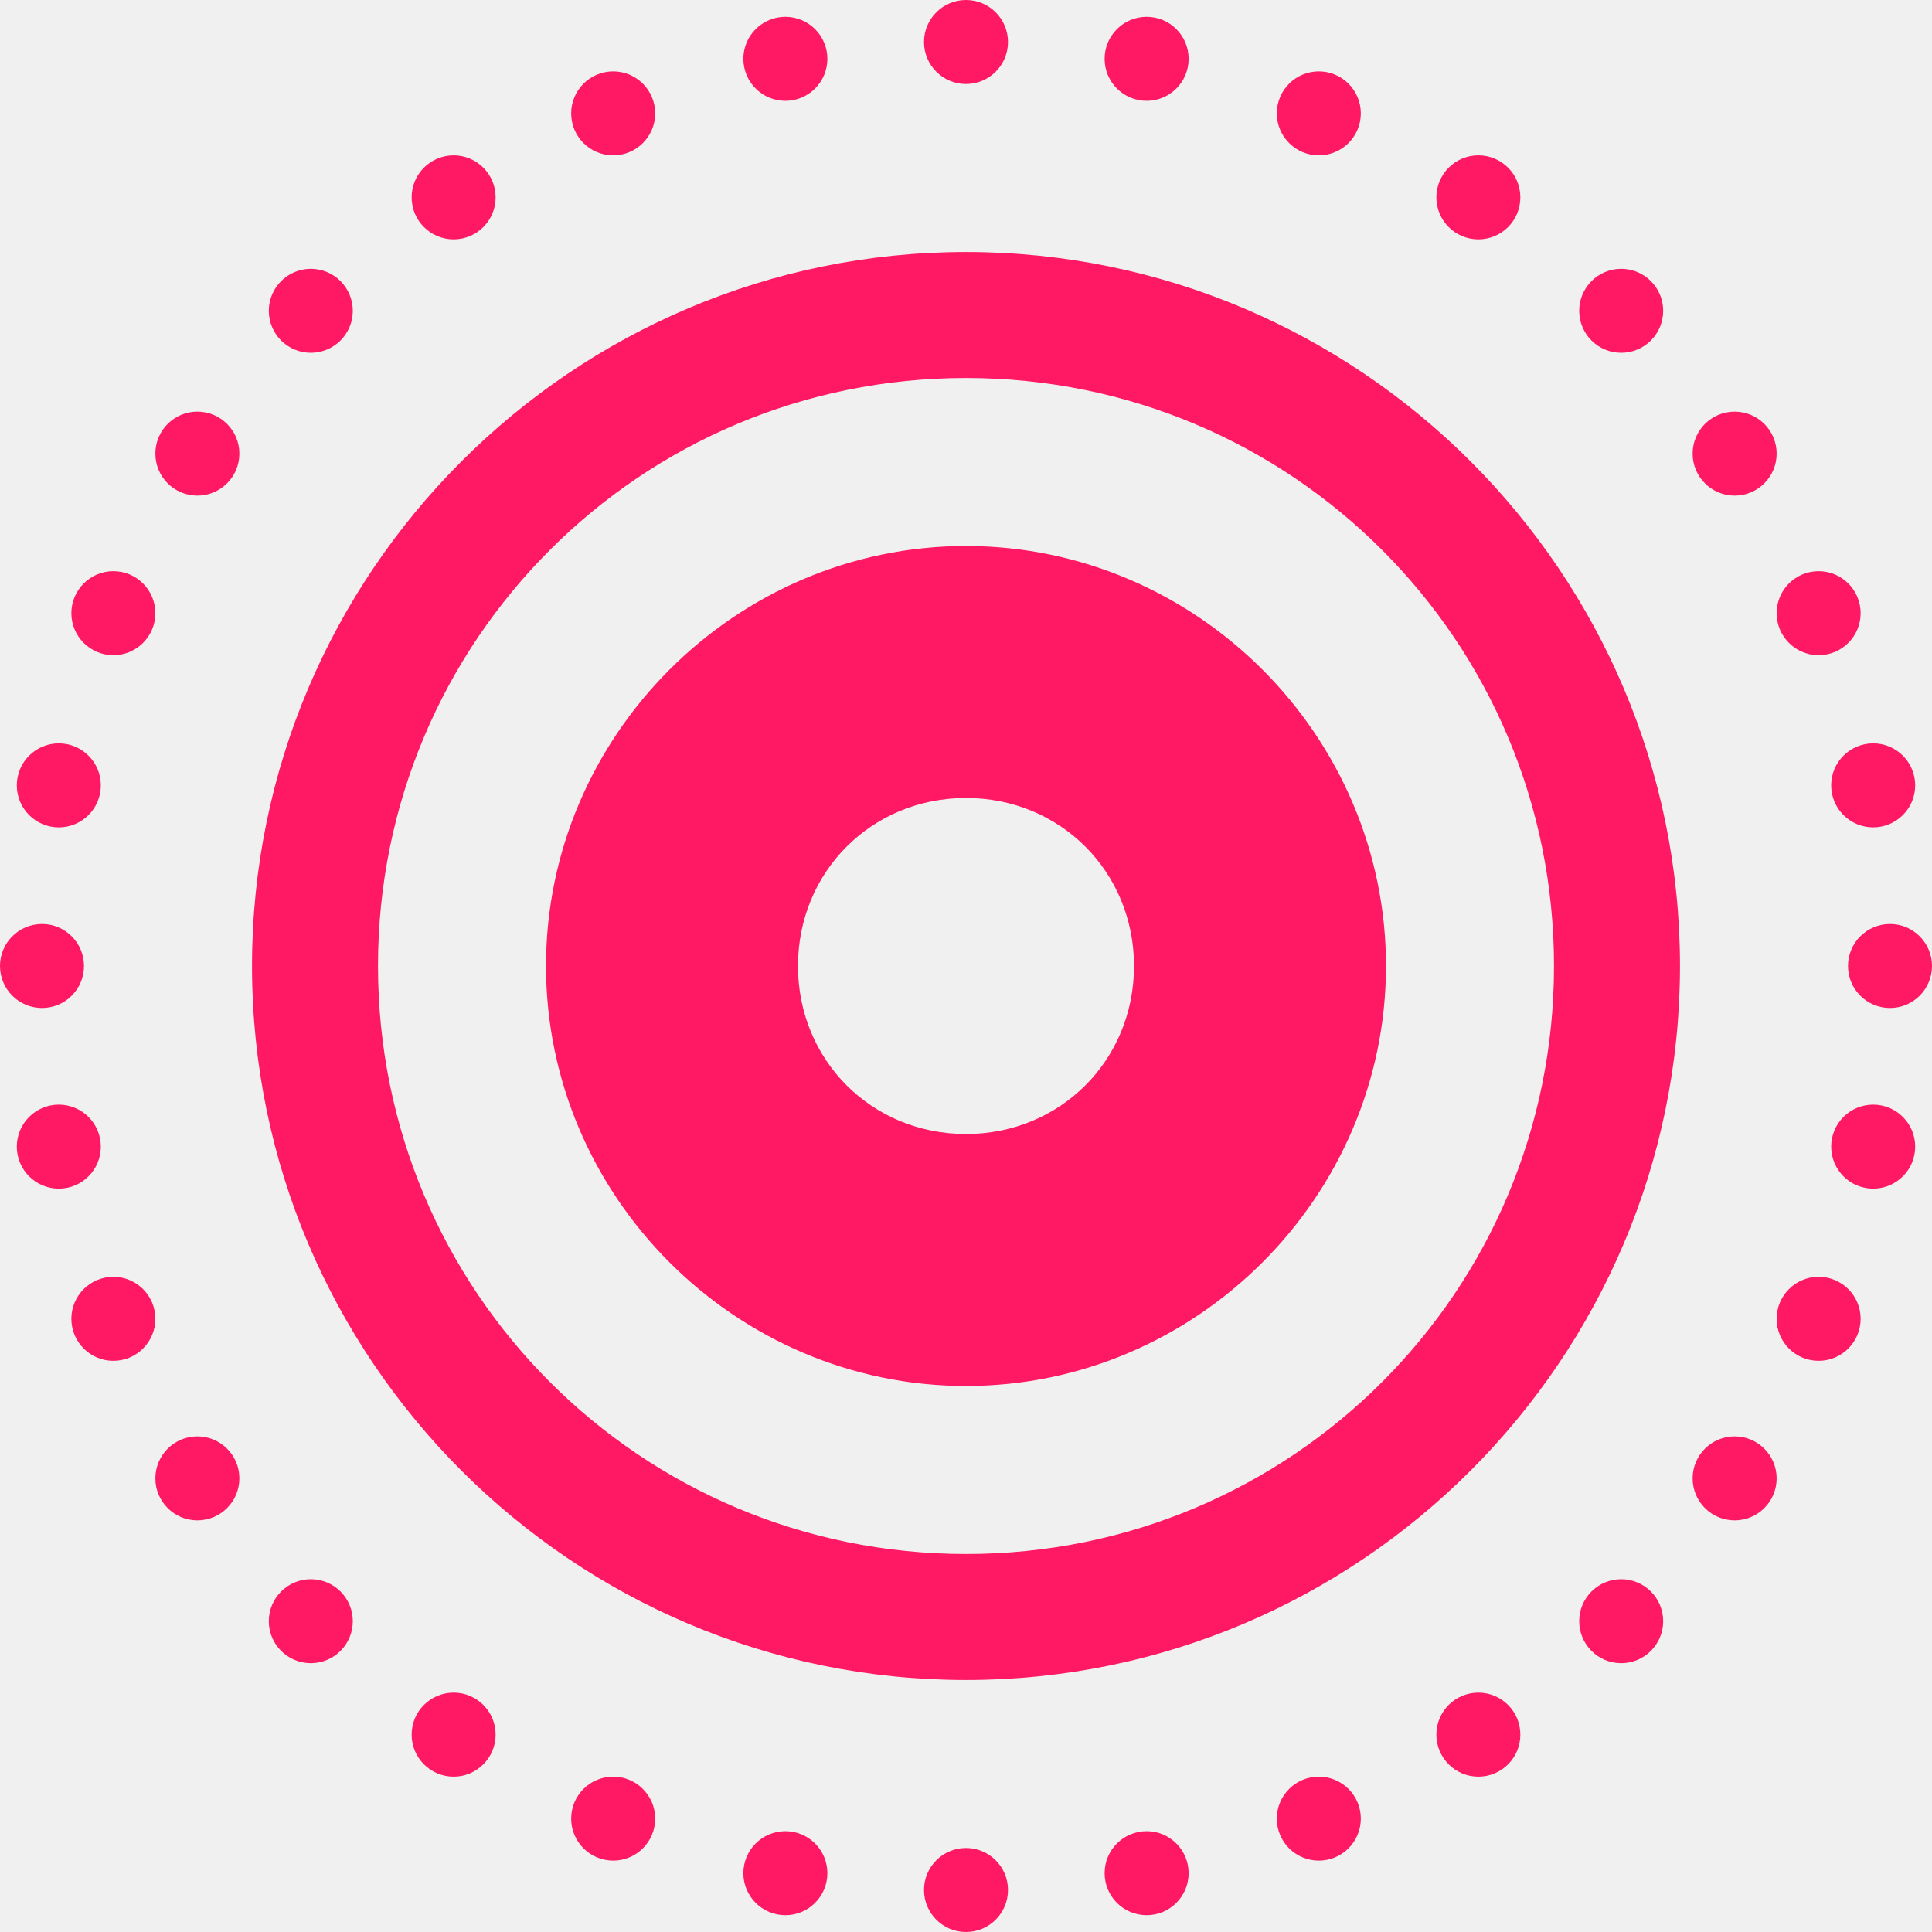
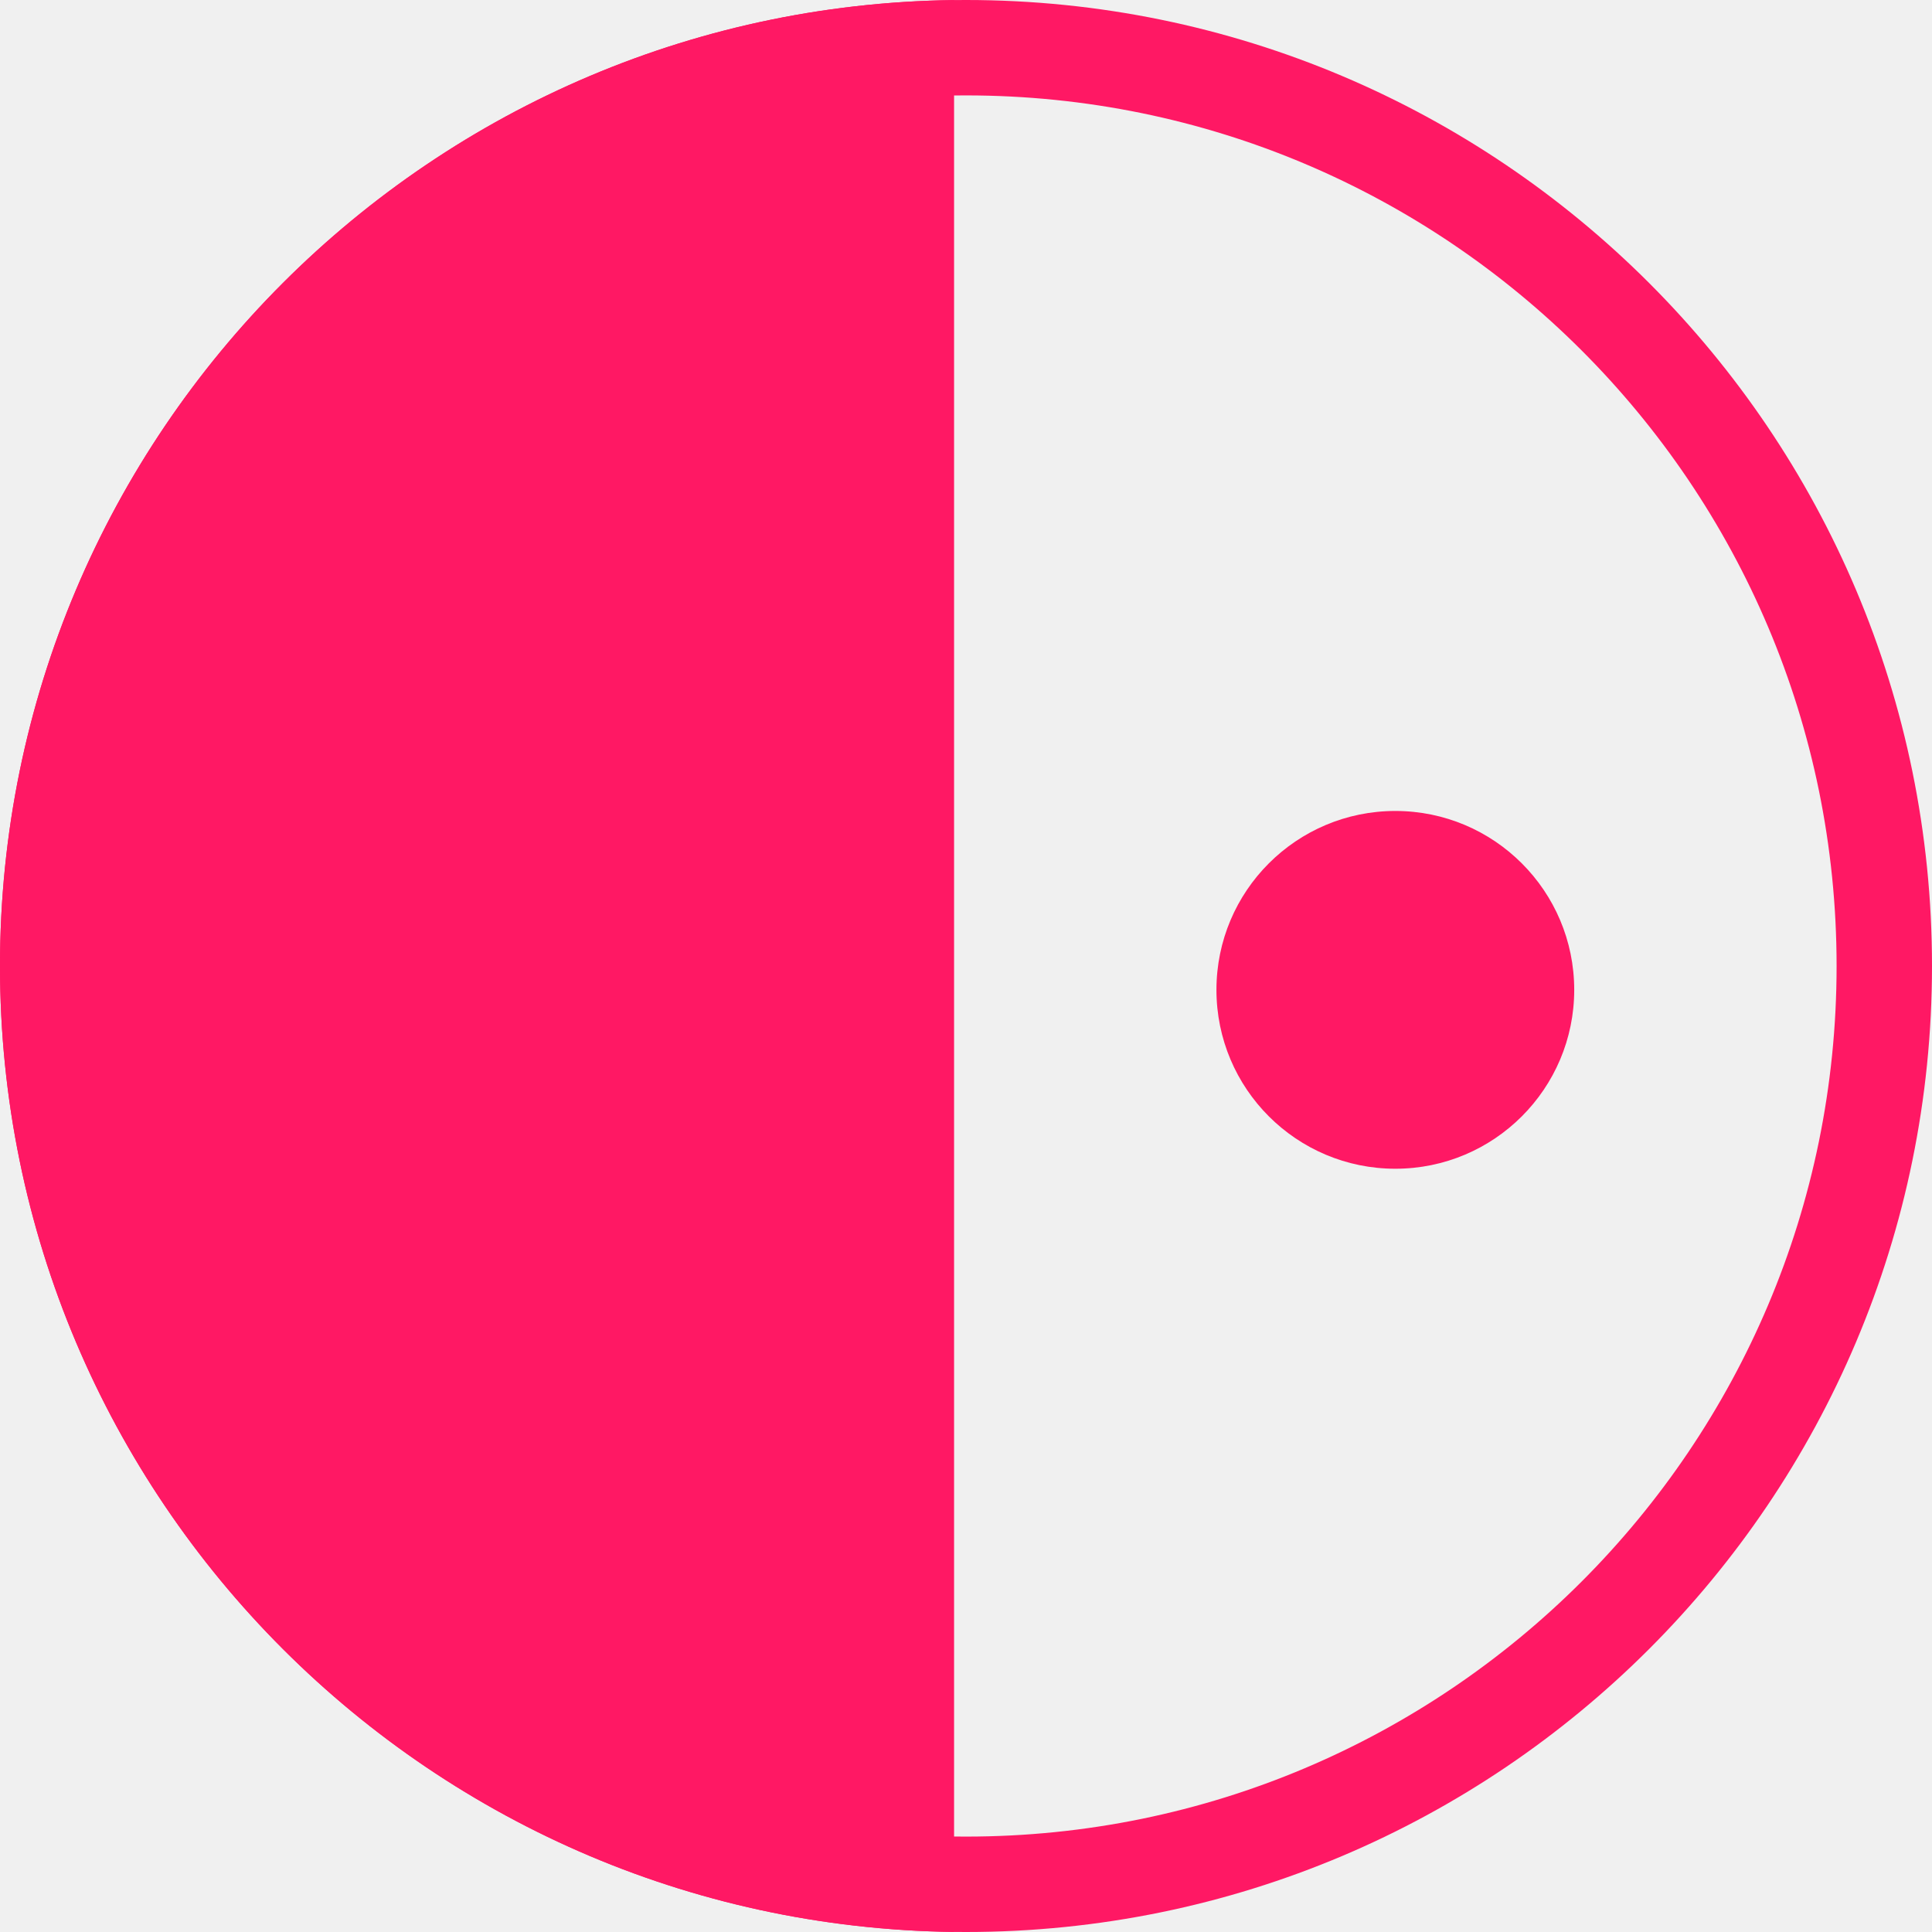
- <svg xmlns="http://www.w3.org/2000/svg" width="80px" height="80px" viewBox="0 0 80 80" version="1.1">
+ <svg xmlns="http://www.w3.org/2000/svg" xmlns:xlink="http://www.w3.org/1999/xlink" width="81px" height="81px" viewBox="0 0 81 81" version="1.1">
+   <defs>
+     <circle id="path-1" cx="40.5" cy="40.5" r="40.5" />
+   </defs>
  <g id="Page-1" stroke="none" stroke-width="1" fill="none" fill-rule="evenodd">
-     <g id="Artboard" transform="translate(-1560, -412)" fill="#ff1864" fill-rule="nonzero">
-       <g id="shape-6" transform="translate(1560, 412)">
-         <path d="M40,0 C39.04,0 38.261,0.779 38.261,1.739 C38.261,2.7 39.04,3.478 40,3.478 C40.96,3.478 41.739,2.7 41.739,1.739 C41.739,0.779 40.96,0 40,0 Z M32.52,0.696 C31.56,0.696 30.781,1.475 30.781,2.435 C30.781,3.396 31.56,4.175 32.52,4.175 C33.481,4.175 34.26,3.396 34.26,2.435 C34.26,1.475 33.481,0.696 32.52,0.696 Z M47.48,0.696 C46.519,0.696 45.74,1.475 45.74,2.435 C45.74,3.396 46.519,4.175 47.48,4.175 C48.44,4.175 49.219,3.396 49.219,2.435 C49.219,1.475 48.44,0.696 47.48,0.696 Z M25.391,2.955 C24.43,2.955 23.651,3.734 23.651,4.694 C23.651,5.655 24.43,6.433 25.391,6.433 C26.351,6.433 27.13,5.655 27.13,4.694 C27.13,3.734 26.351,2.955 25.391,2.955 L25.391,2.955 Z M54.609,2.955 C53.649,2.955 52.87,3.734 52.87,4.694 C52.87,5.655 53.649,6.433 54.609,6.433 C55.57,6.433 56.349,5.655 56.349,4.694 C56.349,3.734 55.57,2.955 54.609,2.955 L54.609,2.955 Z M18.784,6.433 C17.823,6.433 17.045,7.212 17.045,8.173 C17.045,9.133 17.823,9.912 18.784,9.912 C19.744,9.912 20.523,9.133 20.523,8.173 C20.523,7.212 19.744,6.433 18.784,6.433 Z M61.216,6.433 C60.256,6.433 59.477,7.212 59.477,8.173 C59.477,9.133 60.256,9.912 61.216,9.912 C62.177,9.912 62.955,9.133 62.955,8.173 C62.955,7.212 62.177,6.433 61.216,6.433 Z M40,10.435 C23.702,10.435 10.435,23.702 10.435,40 C10.435,56.298 23.702,69.565 40,69.565 C56.298,69.565 69.565,56.298 69.565,40 C69.565,23.702 56.298,10.435 40,10.435 Z M12.87,11.131 C11.91,11.131 11.131,11.91 11.131,12.87 C11.131,13.331 11.314,13.774 11.64,14.1 C11.967,14.426 12.409,14.609 12.87,14.609 C13.331,14.609 13.774,14.426 14.1,14.1 C14.426,13.774 14.609,13.331 14.609,12.87 C14.609,12.409 14.426,11.967 14.1,11.64 C13.774,11.314 13.331,11.131 12.87,11.131 Z M67.13,11.131 C66.169,11.131 65.391,11.91 65.391,12.87 C65.391,13.331 65.574,13.774 65.9,14.1 C66.226,14.426 66.669,14.609 67.13,14.609 C67.591,14.609 68.033,14.426 68.36,14.1 C68.686,13.774 68.869,13.331 68.869,12.87 C68.869,11.91 68.09,11.131 67.13,11.131 Z M40,15.652 C53.478,15.652 64.348,26.522 64.348,40 C64.348,53.478 53.478,64.348 40,64.348 C26.522,64.348 15.652,53.478 15.652,40 C15.652,26.522 26.522,15.652 40,15.652 Z M8.173,17.045 C7.212,17.045 6.433,17.823 6.433,18.784 C6.433,19.744 7.212,20.523 8.173,20.523 C9.133,20.523 9.912,19.744 9.912,18.784 C9.912,17.823 9.133,17.045 8.173,17.045 Z M71.827,17.045 C70.867,17.045 70.088,17.823 70.088,18.784 C70.088,19.744 70.867,20.523 71.827,20.523 C72.788,20.523 73.567,19.744 73.567,18.784 C73.567,17.823 72.788,17.045 71.827,17.045 Z M40,22.609 C30.457,22.609 22.609,30.457 22.609,40 C22.609,49.543 30.457,57.391 40,57.391 C49.543,57.391 57.391,49.543 57.391,40 C57.391,30.457 49.543,22.609 40,22.609 Z M4.694,23.651 C3.734,23.651 2.955,24.43 2.955,25.391 C2.955,26.351 3.734,27.13 4.694,27.13 C5.655,27.13 6.433,26.351 6.433,25.391 C6.433,24.43 5.655,23.651 4.694,23.651 L4.694,23.651 Z M75.306,23.651 C74.345,23.651 73.567,24.43 73.567,25.391 C73.567,26.351 74.345,27.13 75.306,27.13 C76.266,27.13 77.045,26.351 77.045,25.391 C77.045,24.43 76.266,23.651 75.306,23.651 L75.306,23.651 Z M2.435,30.781 C1.475,30.781 0.696,31.56 0.696,32.52 C0.696,33.481 1.475,34.26 2.435,34.26 C3.396,34.26 4.175,33.481 4.175,32.52 C4.175,31.56 3.396,30.781 2.435,30.781 Z M77.565,30.781 C76.604,30.781 75.825,31.56 75.825,32.52 C75.825,33.481 76.604,34.26 77.565,34.26 C78.525,34.26 79.304,33.481 79.304,32.52 C79.304,31.56 78.525,30.781 77.565,30.781 Z M40,33.043 C43.904,33.043 46.957,36.096 46.957,40 C46.957,43.904 43.904,46.957 40,46.957 C36.096,46.957 33.043,43.904 33.043,40 C33.043,36.096 36.096,33.043 40,33.043 Z M1.739,38.261 C0.779,38.261 0,39.04 0,40 C0,40.96 0.779,41.739 1.739,41.739 C2.7,41.739 3.478,40.96 3.478,40 C3.478,39.04 2.7,38.261 1.739,38.261 Z M78.261,38.261 C77.3,38.261 76.522,39.04 76.522,40 C76.522,40.96 77.3,41.739 78.261,41.739 C79.221,41.739 80,40.96 80,40 C80,39.04 79.221,38.261 78.261,38.261 Z M2.435,45.74 C1.475,45.74 0.696,46.519 0.696,47.48 C0.696,48.44 1.475,49.219 2.435,49.219 C3.396,49.219 4.175,48.44 4.175,47.48 C4.175,46.519 3.396,45.74 2.435,45.74 Z M77.565,45.74 C76.604,45.74 75.825,46.519 75.825,47.48 C75.825,48.44 76.604,49.219 77.565,49.219 C78.525,49.219 79.304,48.44 79.304,47.48 C79.304,46.519 78.525,45.74 77.565,45.74 Z M4.694,52.87 C3.734,52.87 2.955,53.649 2.955,54.609 C2.955,55.57 3.734,56.349 4.694,56.349 C5.655,56.349 6.433,55.57 6.433,54.609 C6.433,53.649 5.655,52.87 4.694,52.87 Z M75.306,52.87 C74.345,52.87 73.567,53.649 73.567,54.609 C73.567,55.57 74.345,56.349 75.306,56.349 C76.266,56.349 77.045,55.57 77.045,54.609 C77.045,53.649 76.266,52.87 75.306,52.87 Z M8.173,59.477 C7.212,59.477 6.433,60.256 6.433,61.216 C6.433,62.177 7.212,62.955 8.173,62.955 C9.133,62.955 9.912,62.177 9.912,61.216 C9.912,60.256 9.133,59.477 8.173,59.477 Z M71.827,59.477 C70.867,59.477 70.088,60.256 70.088,61.216 C70.088,62.177 70.867,62.955 71.827,62.955 C72.788,62.955 73.567,62.177 73.567,61.216 C73.567,60.256 72.788,59.477 71.827,59.477 Z M12.87,65.391 C11.91,65.391 11.131,66.169 11.131,67.13 C11.131,68.09 11.91,68.869 12.87,68.869 C13.331,68.869 13.774,68.686 14.1,68.36 C14.426,68.033 14.609,67.591 14.609,67.13 C14.609,66.669 14.426,66.226 14.1,65.9 C13.774,65.574 13.331,65.391 12.87,65.391 Z M67.13,65.391 C66.169,65.391 65.391,66.169 65.391,67.13 C65.391,68.09 66.169,68.869 67.13,68.869 C68.09,68.869 68.869,68.09 68.869,67.13 C68.869,66.169 68.09,65.391 67.13,65.391 Z M18.784,70.088 C17.823,70.088 17.045,70.867 17.045,71.827 C17.045,72.788 17.823,73.567 18.784,73.567 C19.744,73.567 20.523,72.788 20.523,71.827 C20.523,70.867 19.744,70.088 18.784,70.088 Z M61.216,70.088 C60.256,70.088 59.477,70.867 59.477,71.827 C59.477,72.788 60.256,73.567 61.216,73.567 C62.177,73.567 62.955,72.788 62.955,71.827 C62.955,70.867 62.177,70.088 61.216,70.088 Z M25.391,73.567 C24.43,73.567 23.651,74.345 23.651,75.306 C23.651,76.266 24.43,77.045 25.391,77.045 C26.351,77.045 27.13,76.266 27.13,75.306 C27.13,74.345 26.351,73.567 25.391,73.567 Z M54.609,73.567 C53.649,73.567 52.87,74.345 52.87,75.306 C52.87,76.266 53.649,77.045 54.609,77.045 C55.57,77.045 56.349,76.266 56.349,75.306 C56.349,74.345 55.57,73.567 54.609,73.567 Z M32.52,75.825 C31.56,75.825 30.781,76.604 30.781,77.565 C30.781,78.525 31.56,79.304 32.52,79.304 C33.481,79.304 34.26,78.525 34.26,77.565 C34.26,76.604 33.481,75.825 32.52,75.825 Z M47.48,75.825 C46.519,75.825 45.74,76.604 45.74,77.565 C45.74,78.525 46.519,79.304 47.48,79.304 C48.44,79.304 49.219,78.525 49.219,77.565 C49.219,76.604 48.44,75.825 47.48,75.825 Z M40,76.522 C39.04,76.522 38.261,77.3 38.261,78.261 C38.261,79.221 39.04,80 40,80 C40.96,80 41.739,79.221 41.739,78.261 C41.739,77.3 40.96,76.522 40,76.522 Z" id="Shape" />
+     <g id="Artboard" transform="translate(-1446, -412)">
+       <g id="shape-5" transform="translate(1446, 412)">
+         <mask id="mask-2" fill="white">
+           <use xlink:href="#path-1" />
+         </mask>
+         <circle stroke="#ff1864" stroke-width="4" cx="40.5" cy="40.5" r="38.5" />
+         <rect id="Rectangle-3" fill="#ff1864" fill-rule="nonzero" mask="url(#mask-2)" x="-54" y="-6" width="94" height="94" />
+         <circle id="Oval-3" fill="#ff1864" fill-rule="nonzero" mask="url(#mask-2)" cx="58.5" cy="41.5" r="7.5" />
      </g>
    </g>
  </g>
</svg>
